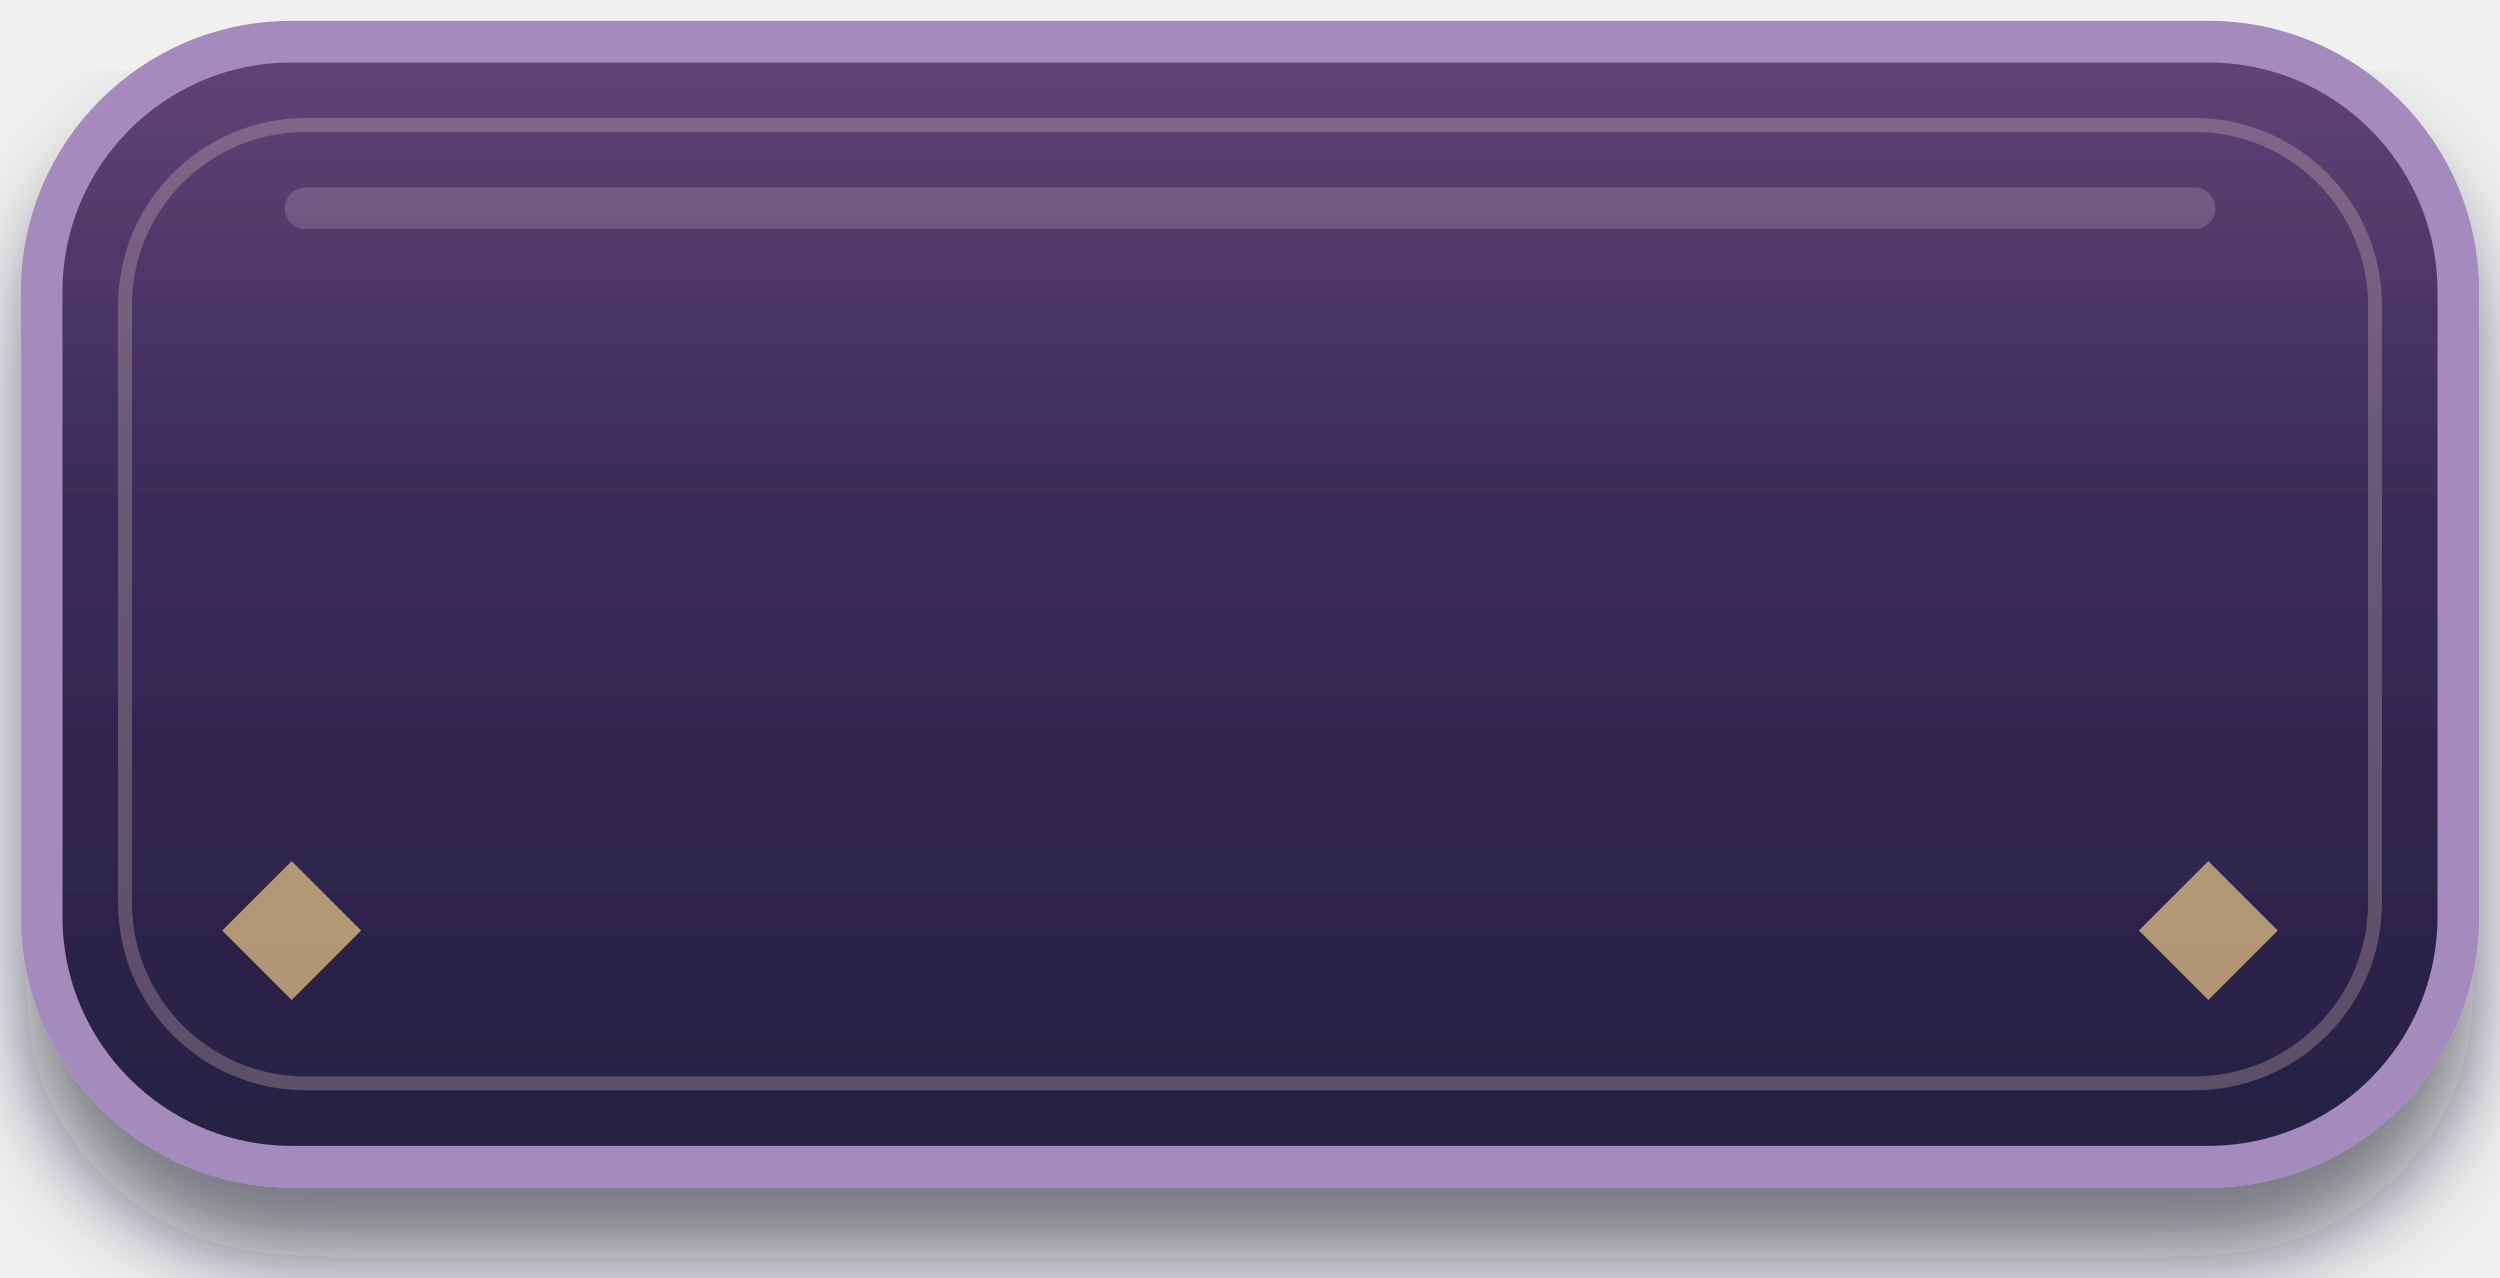
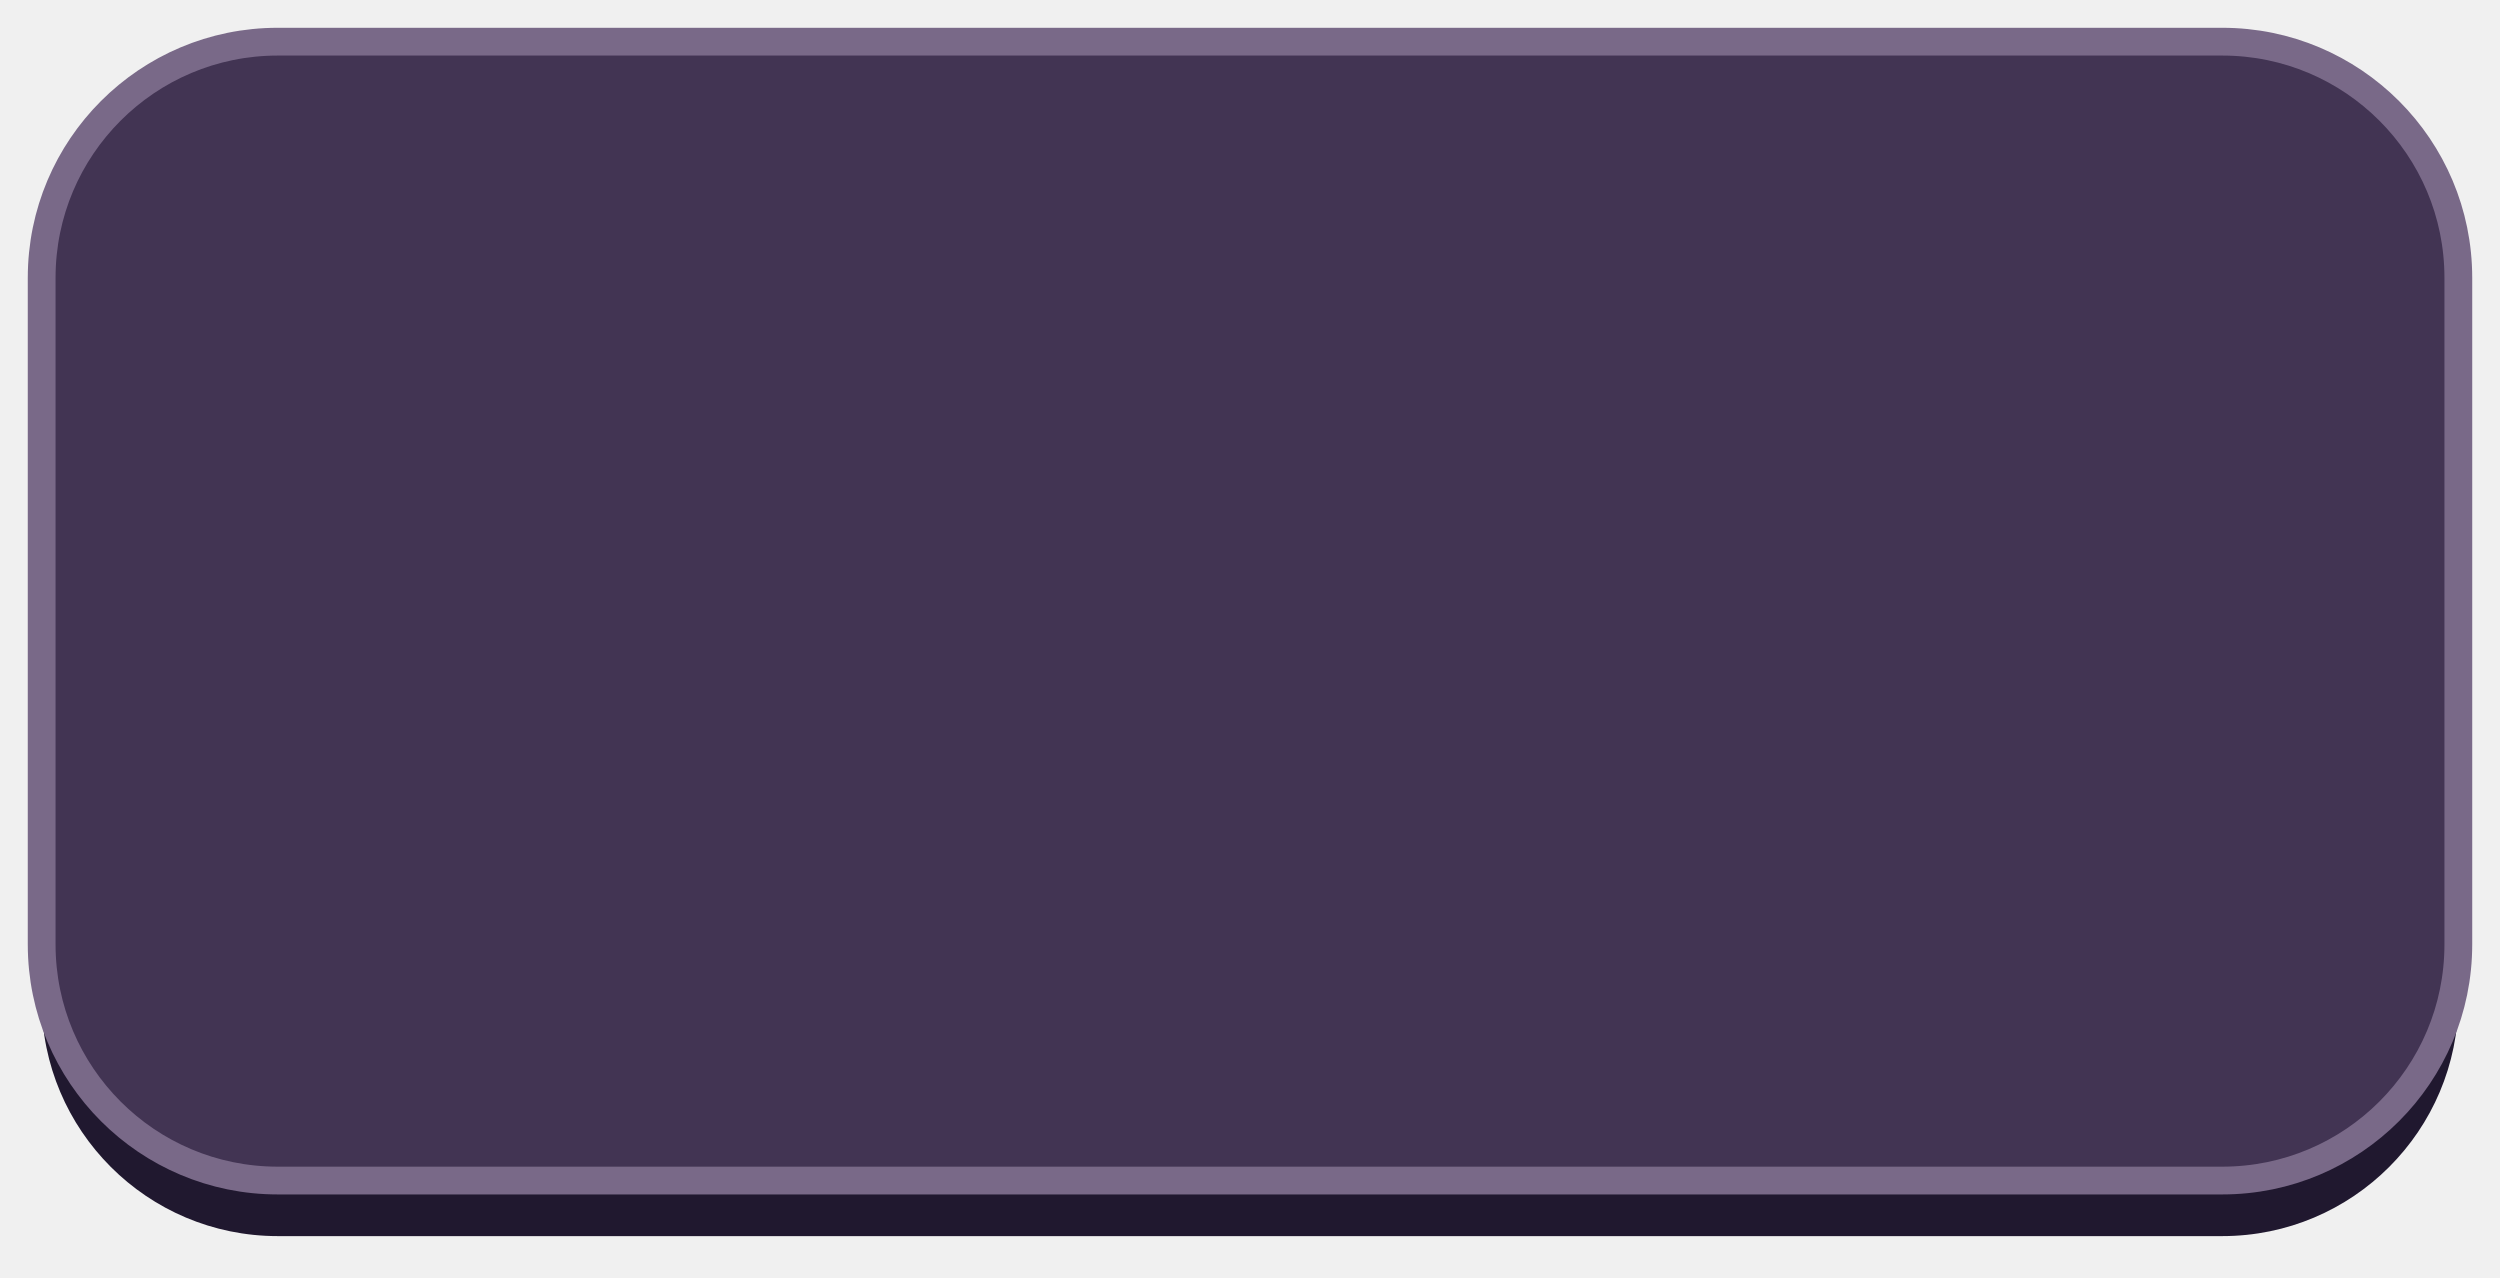
<svg xmlns="http://www.w3.org/2000/svg" width="180" height="92" viewBox="0 0 180 92">
-   <defs>
-     <linearGradient id="g" x2="0" y2="1">
-       <stop stop-color="#634478" />
-       <stop offset=".38" stop-color="#3b2d5a" />
-       <stop offset="1" stop-color="#251f43" />
-     </linearGradient>
-     <filter id="s">
-       <feDropShadow dx="0" dy="5" stdDeviation="3" flood-color="#120d2a" flood-opacity=".55" />
-     </filter>
-   </defs>
-   <g filter="url(#s)">
-     <rect x="3" y="3" width="174" height="81" rx="18" fill="url(#g)" stroke="#a48abd" stroke-width="3" />
-     <rect x="9" y="9" width="162" height="69" rx="13" fill="none" stroke="#f7d9cf" stroke-opacity=".25" />
-     <path d="M22 15h136" stroke="#fff" stroke-opacity=".16" stroke-width="3" stroke-linecap="round" />
-     <path d="m16 67 5-5 5 5-5 5Zm138 0 5-5 5 5-5 5Z" fill="#fbd68e" fill-opacity=".65" />
-   </g>
+   <rect x="3" y="7" width="174" height="82" rx="17" fill="#20182f" />
+   <rect x="3" y="3" width="174" height="82" rx="17" fill="#423453" stroke="#796988" stroke-width="2" />
</svg>
